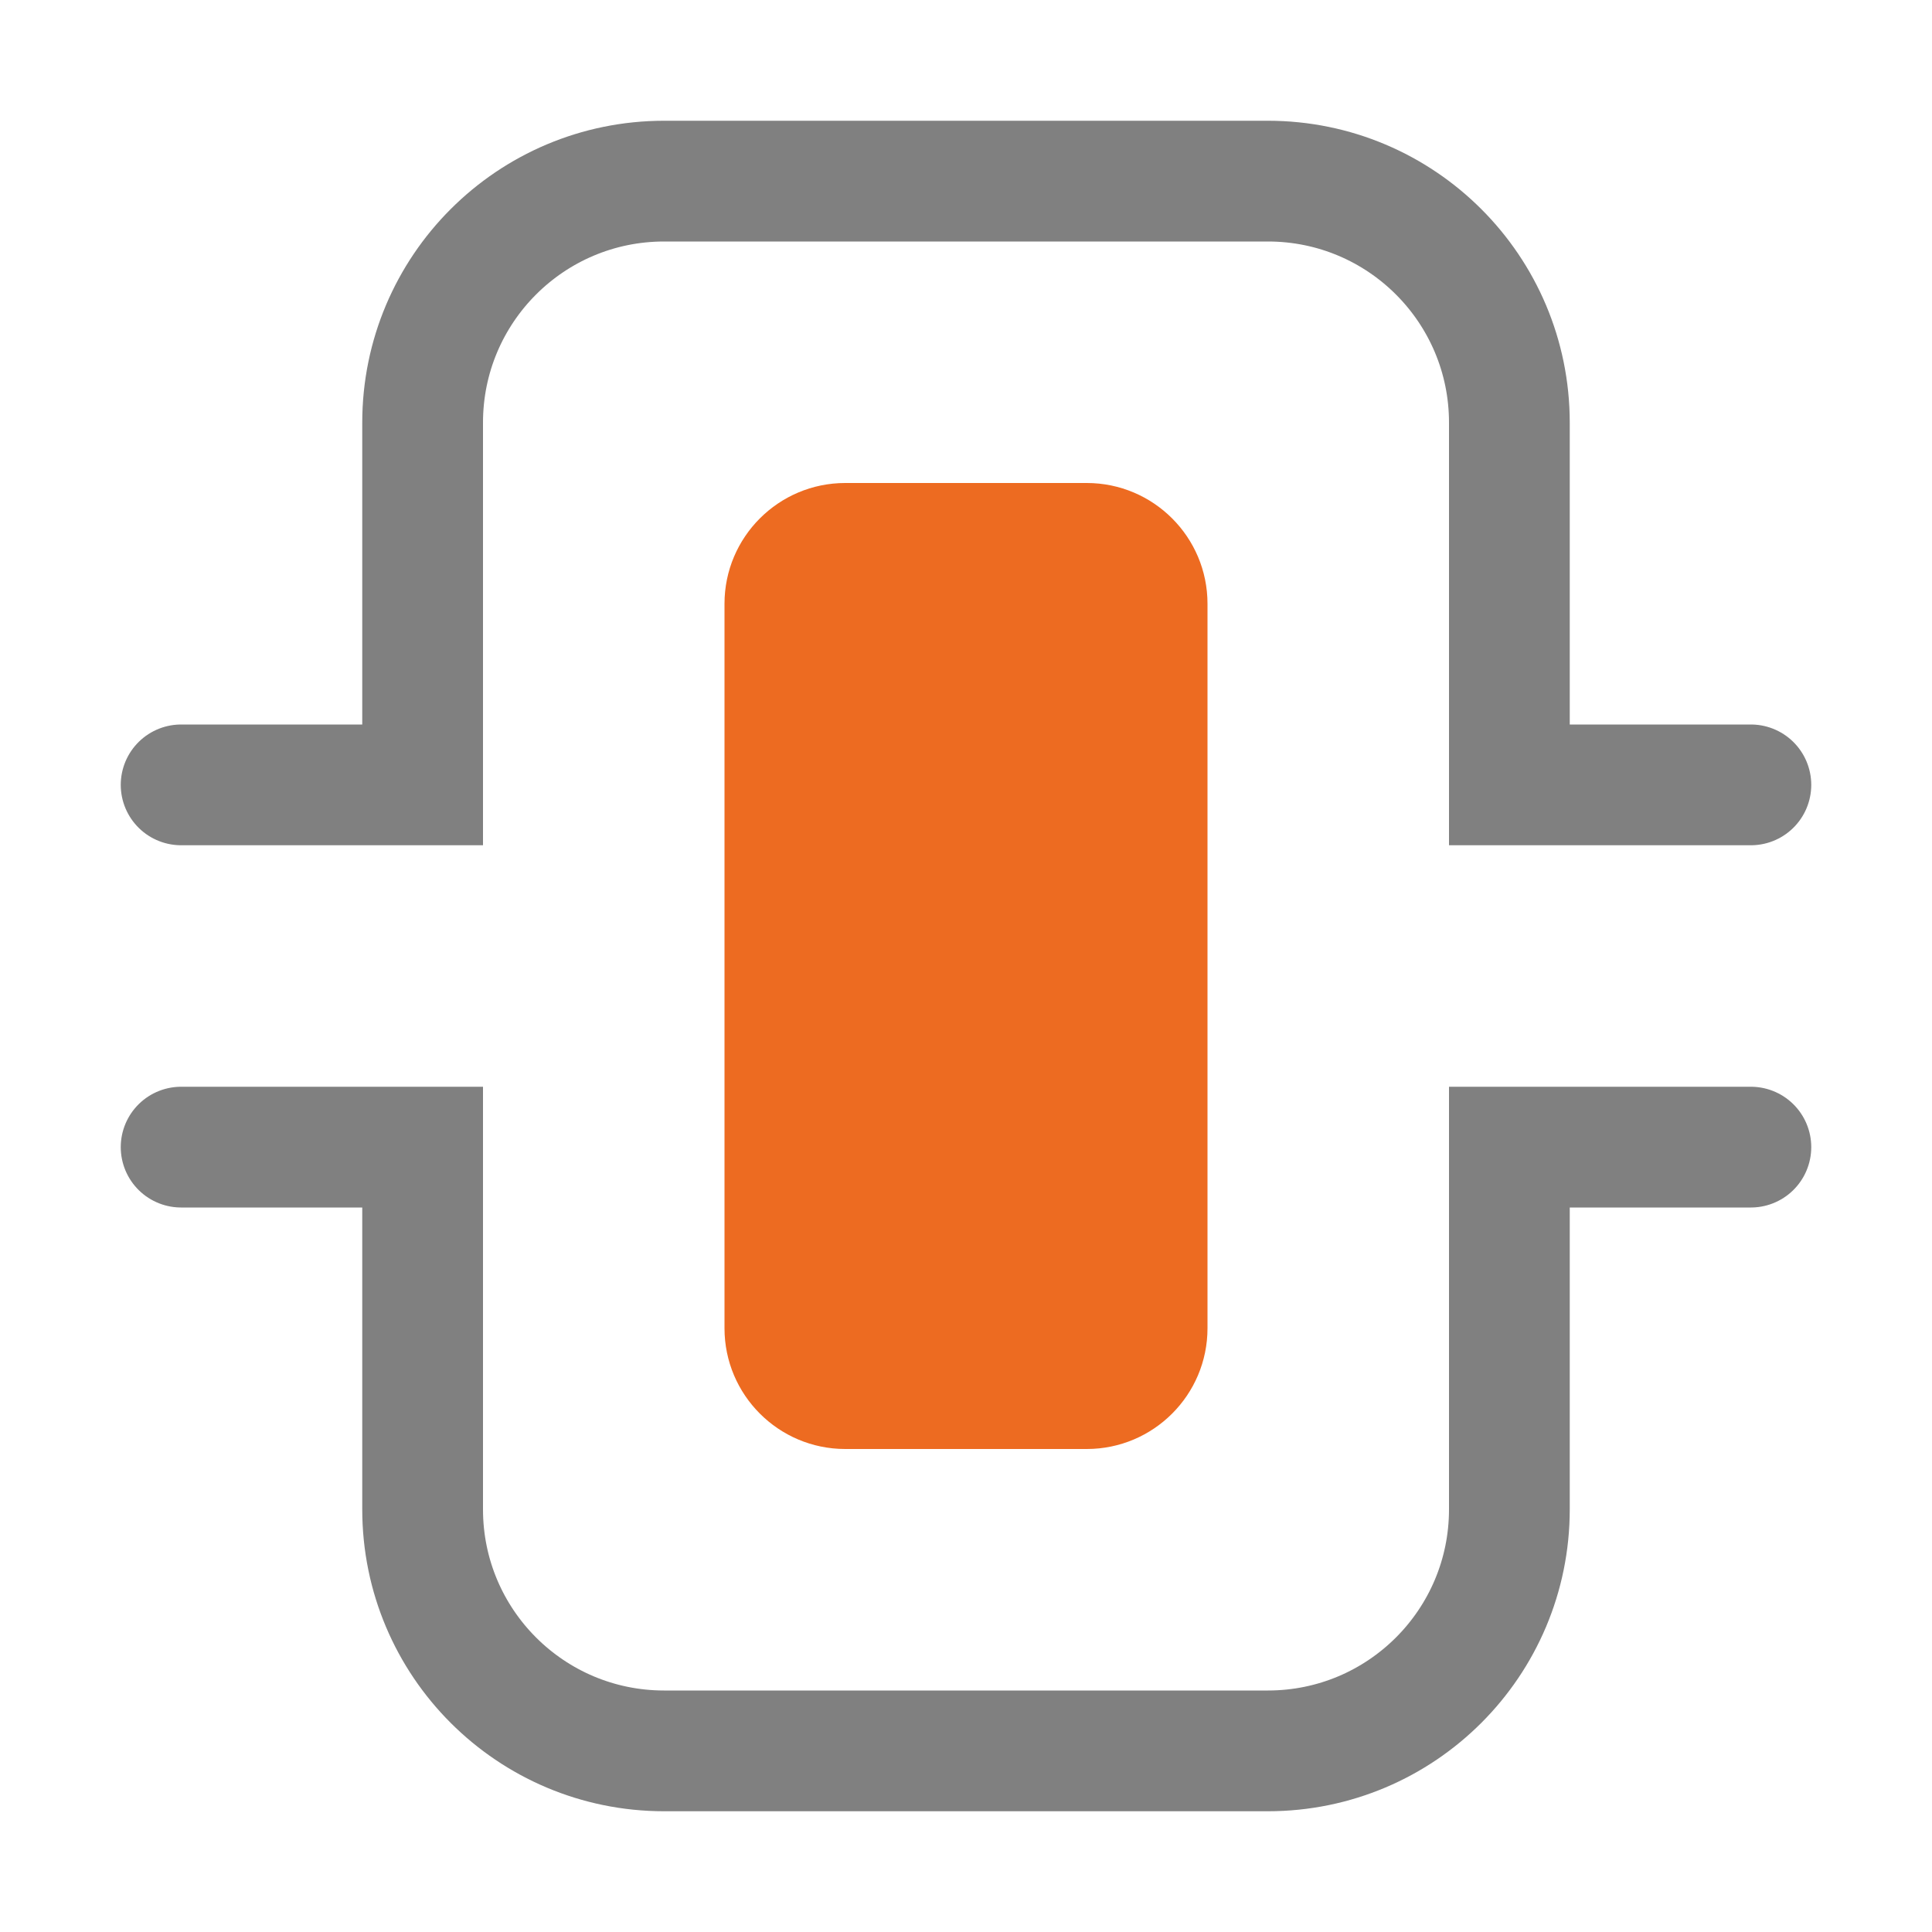
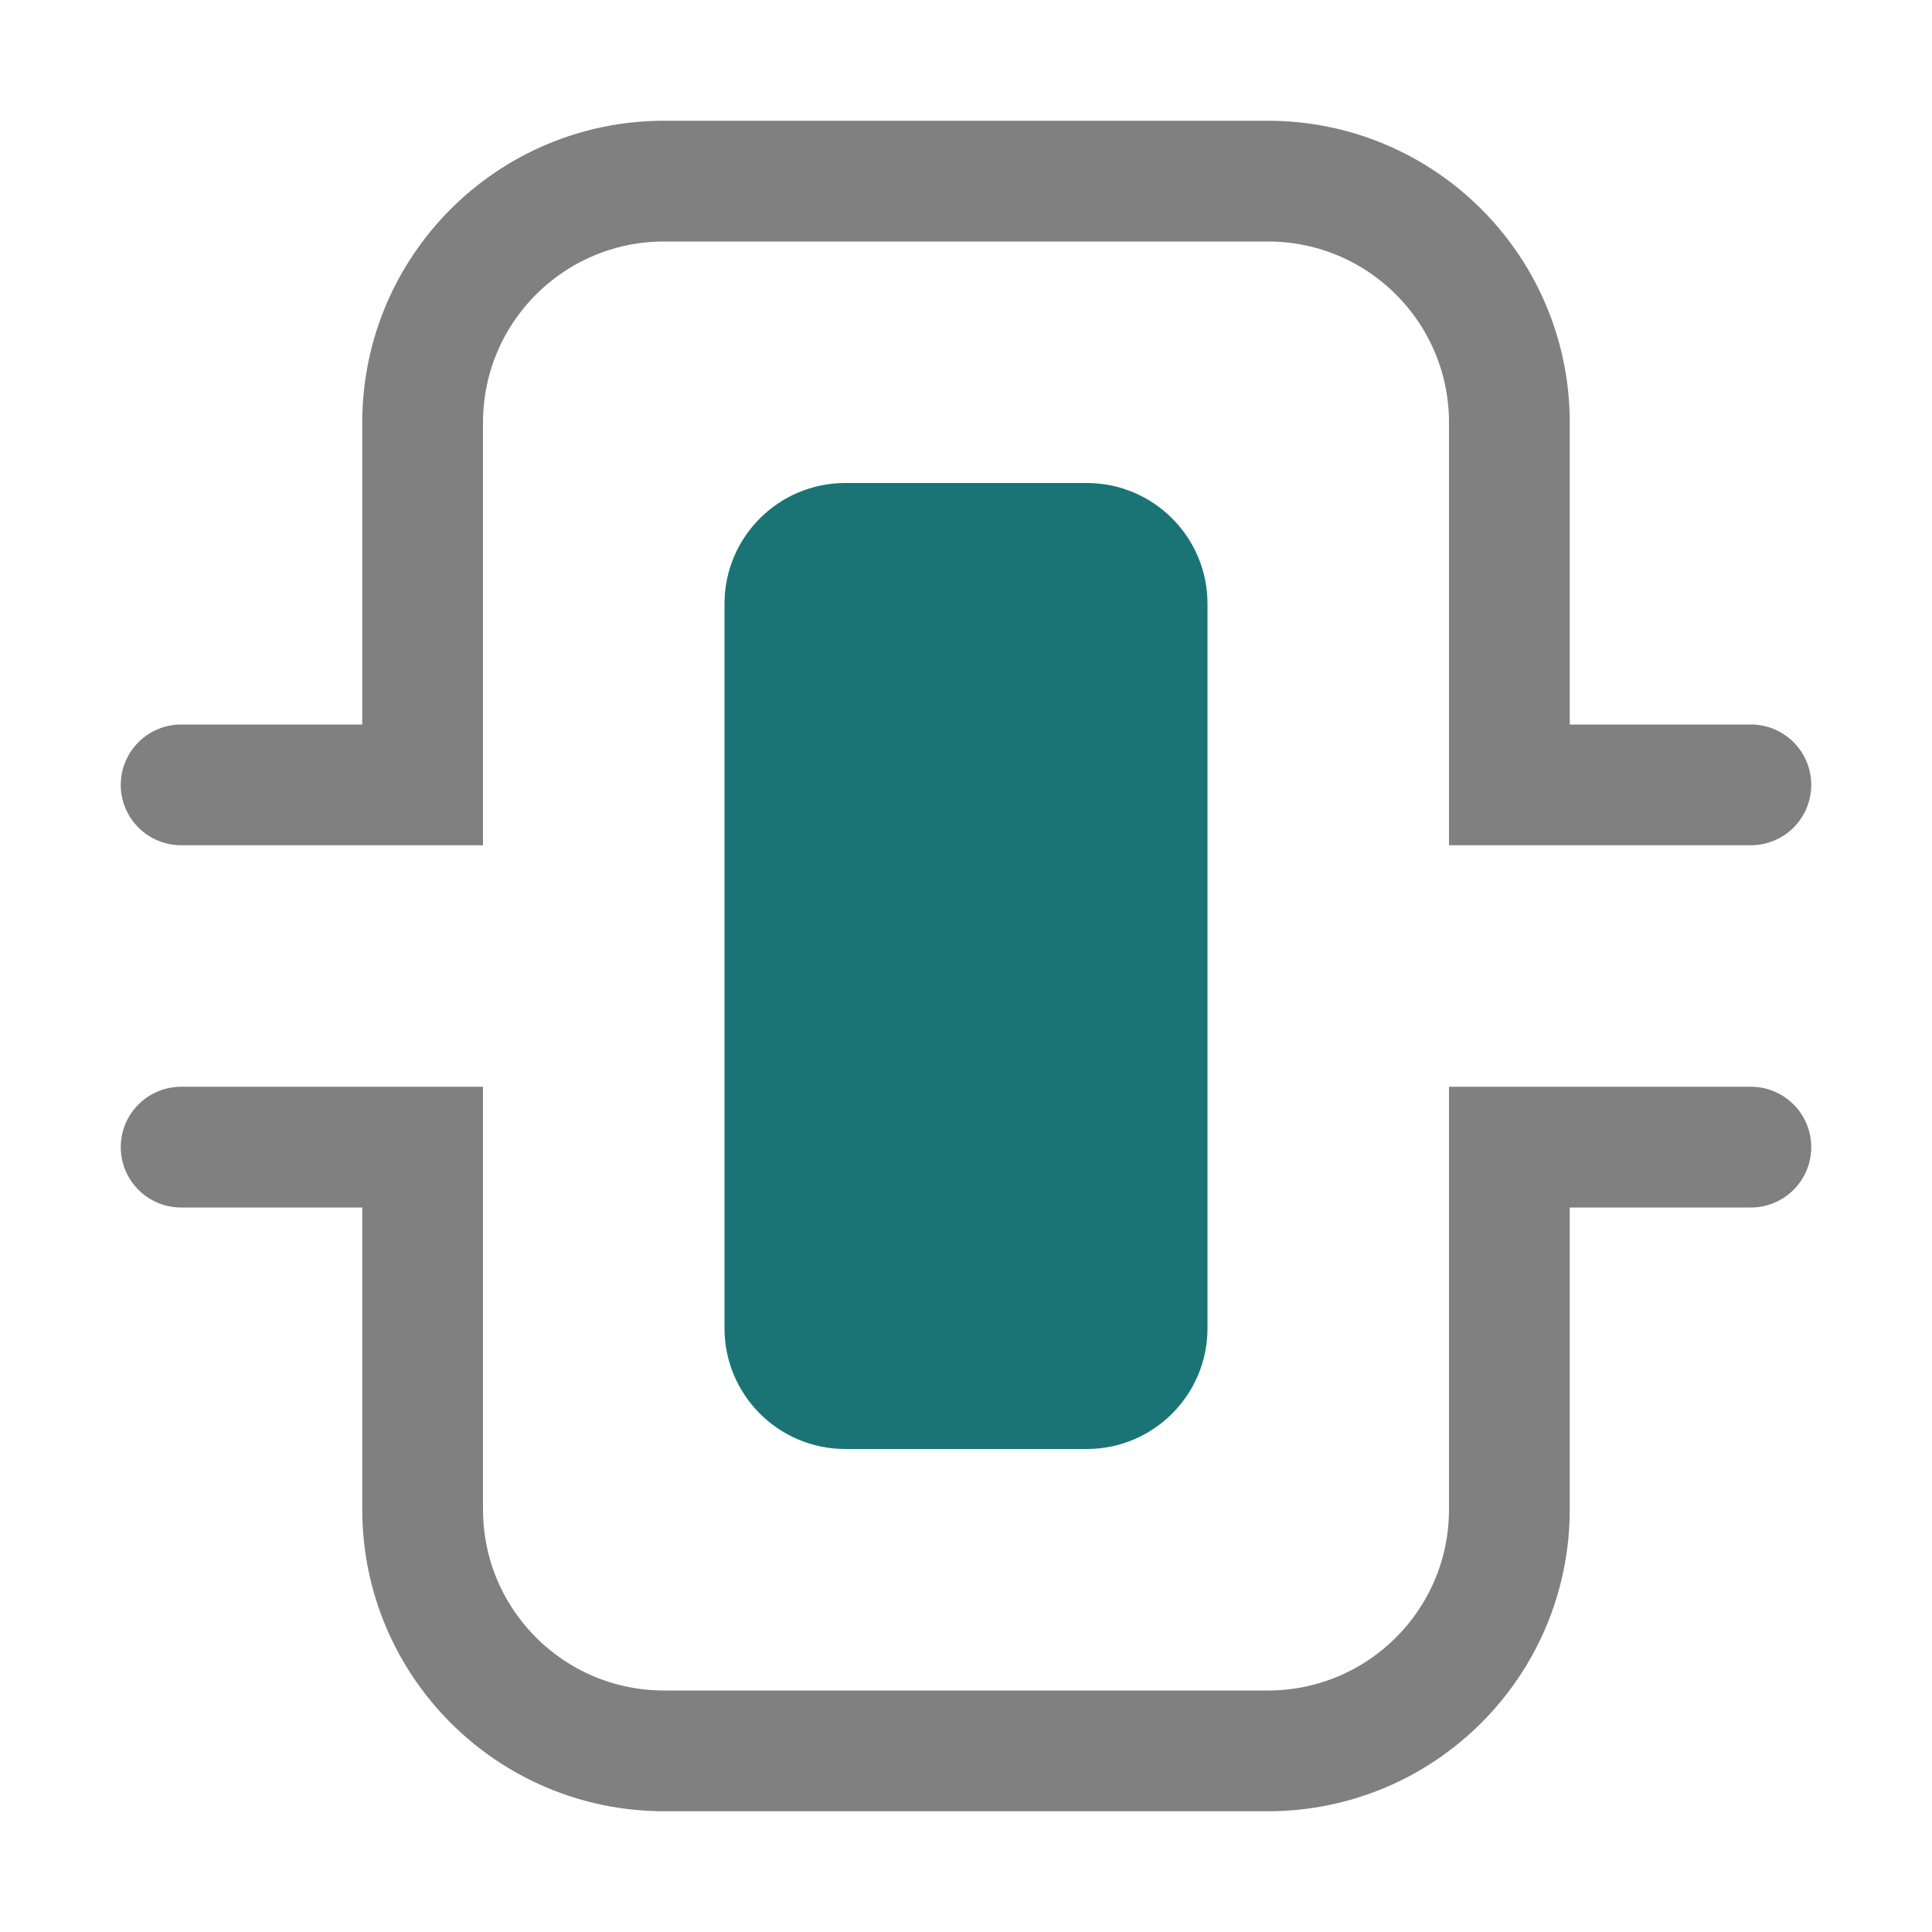
<svg xmlns="http://www.w3.org/2000/svg" version="1.1" id="Layer_1" x="0px" y="0px" width="16px" height="16px" viewBox="0 0 16 16" style="enable-background:new 0 0 16 16;" xml:space="preserve">
  <g>
-     <path fill="#ED6B21" d="M9,12H7c-0.552,0-1-0.448-1-1V5c0-0.552,0.448-1,1-1h2c0.552,0,1,0.448,1,1v6   C10,11.552,9.552,12,9,12z" />
+     <path fill="#1A7476" d="M9,12H7c-0.552,0-1-0.448-1-1V5c0-0.552,0.448-1,1-1h2c0.552,0,1,0.448,1,1v6   C10,11.552,9.552,12,9,12z" />
  </g>
  <g>
    <path fill="none" stroke="#808080" stroke-linecap="round" stroke-miterlimit="10" d="M1.5,6.5h2v-3c0-1.105,0.895-2,2-2h5c1.105,0,2,0.895,2,2v3h2" />
  </g>
  <g>
    <path fill="none" stroke="#808080" stroke-linecap="round" stroke-miterlimit="10" d="M1.5,9.5h2v3c0,1.105,0.895,2,2,2h5c1.105,0,2-0.895,2-2v-3h2" />
  </g>
</svg>
